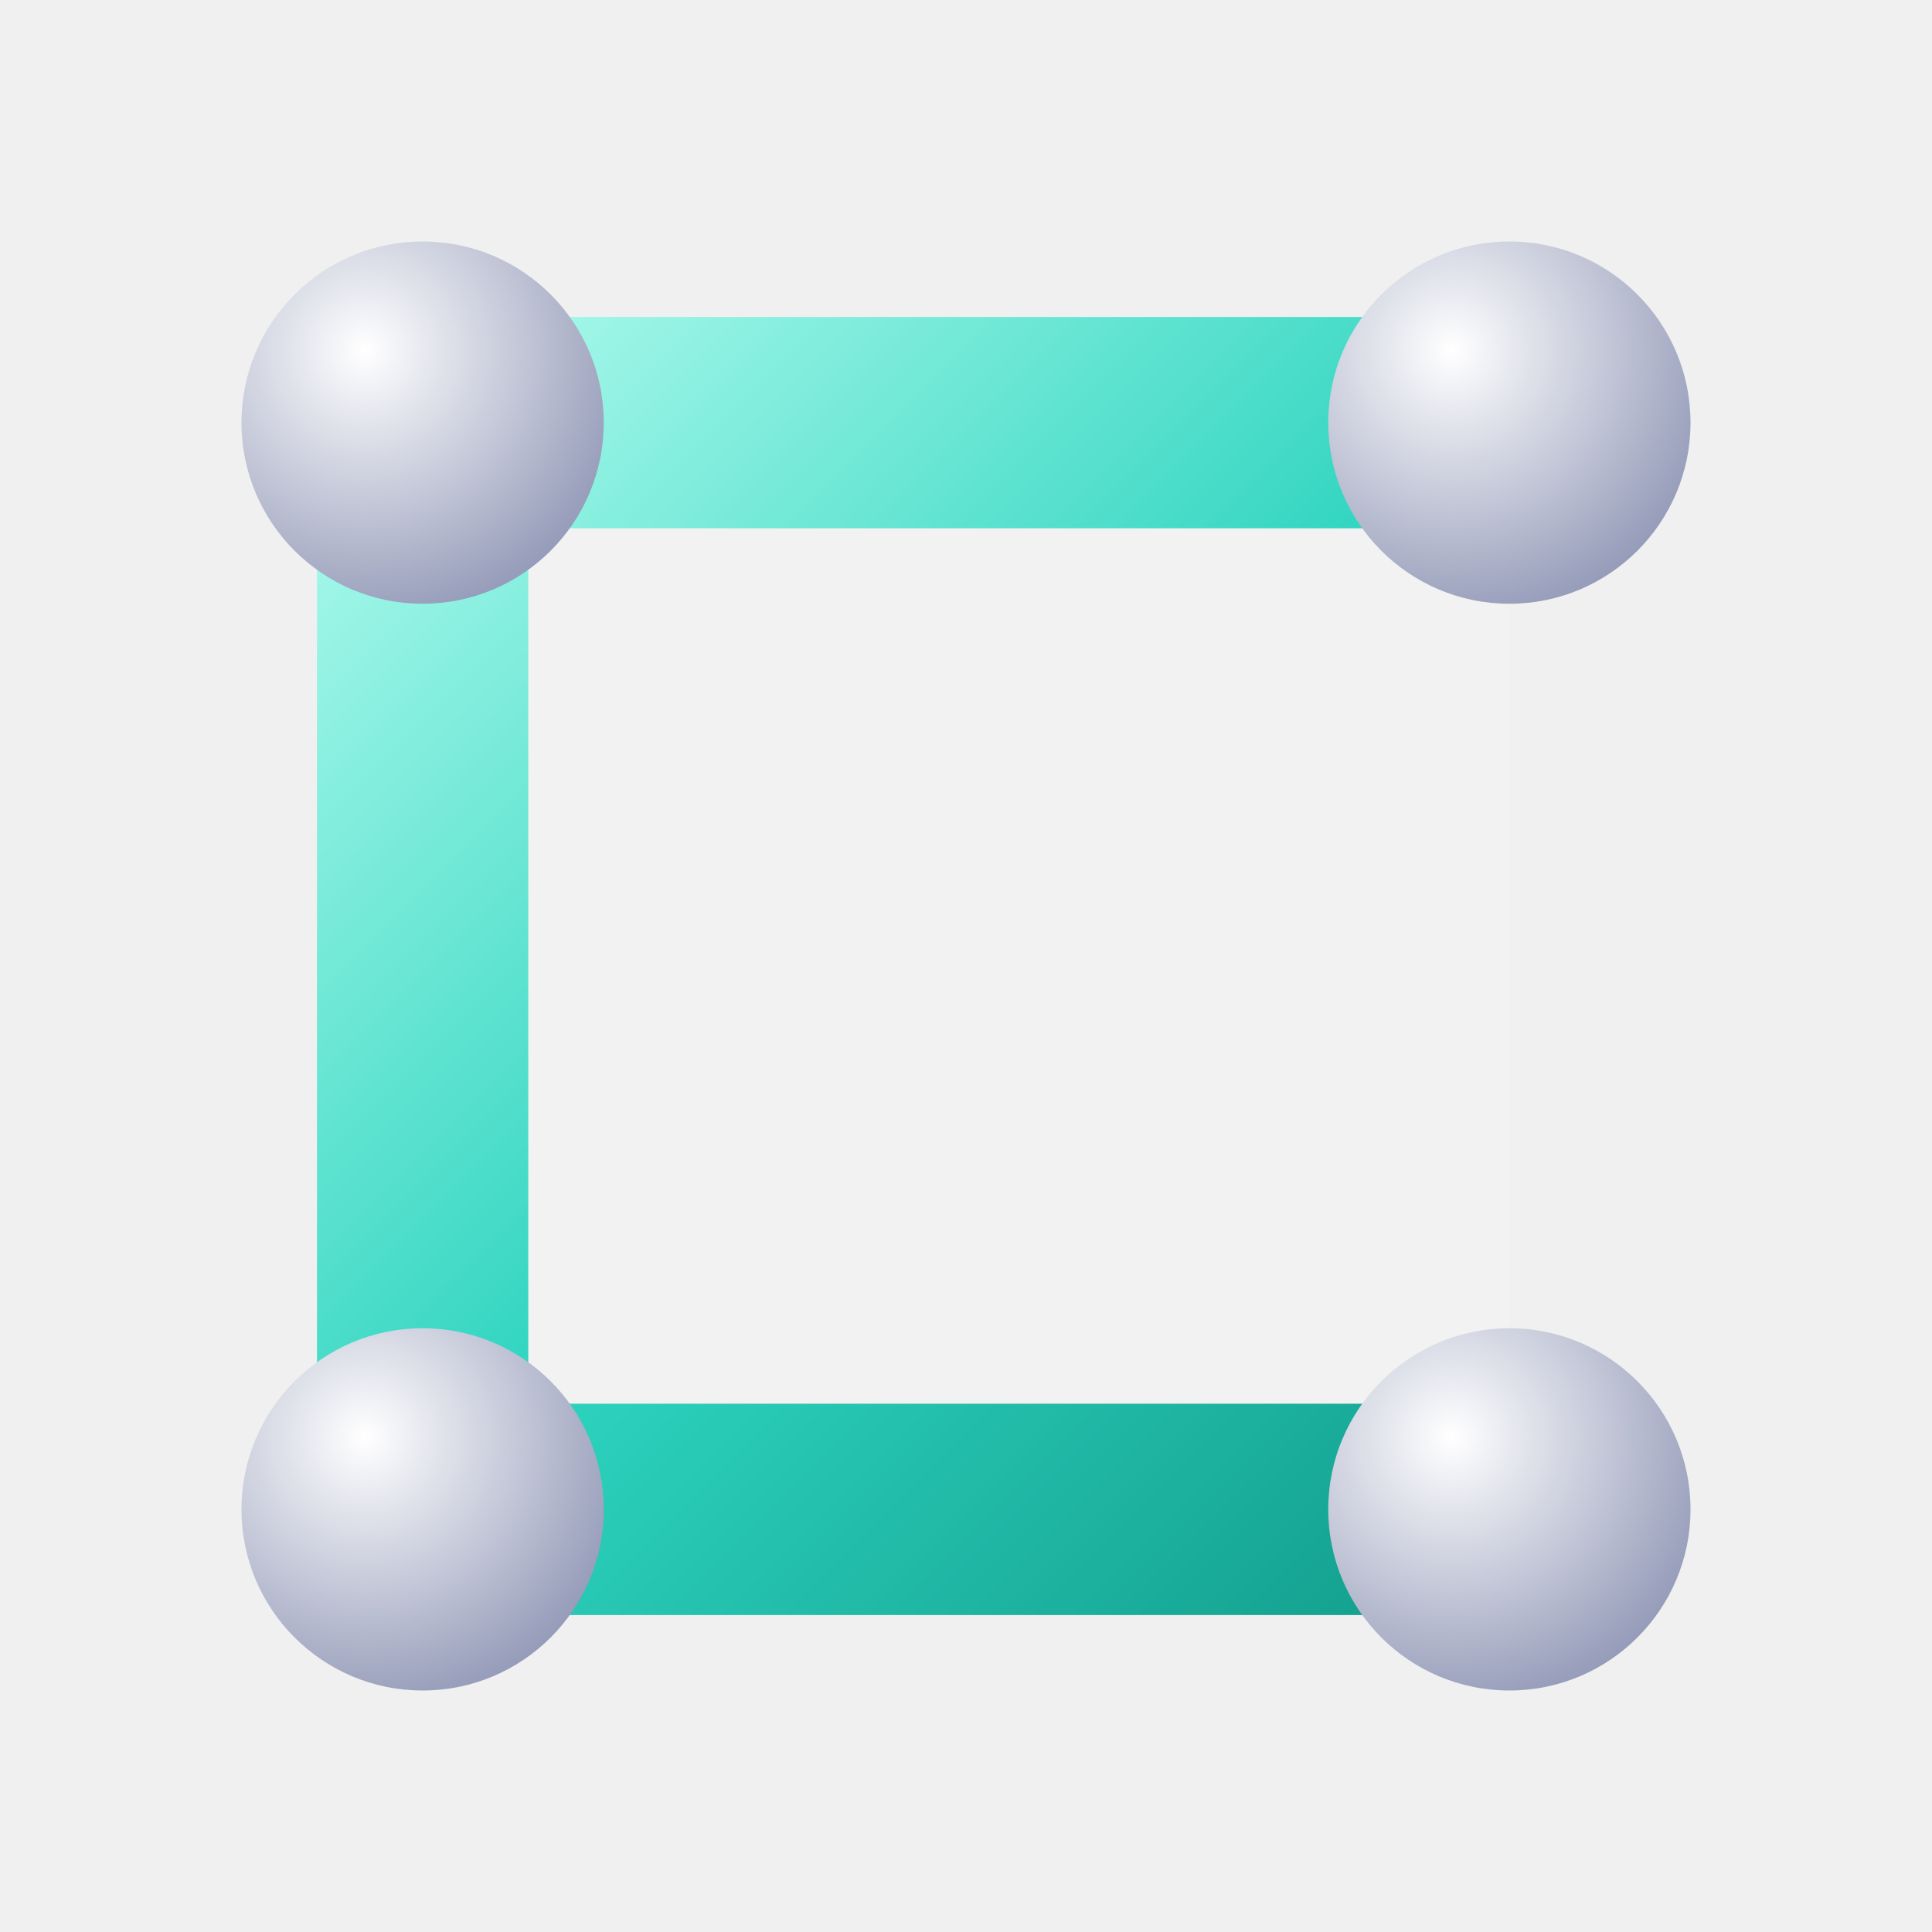
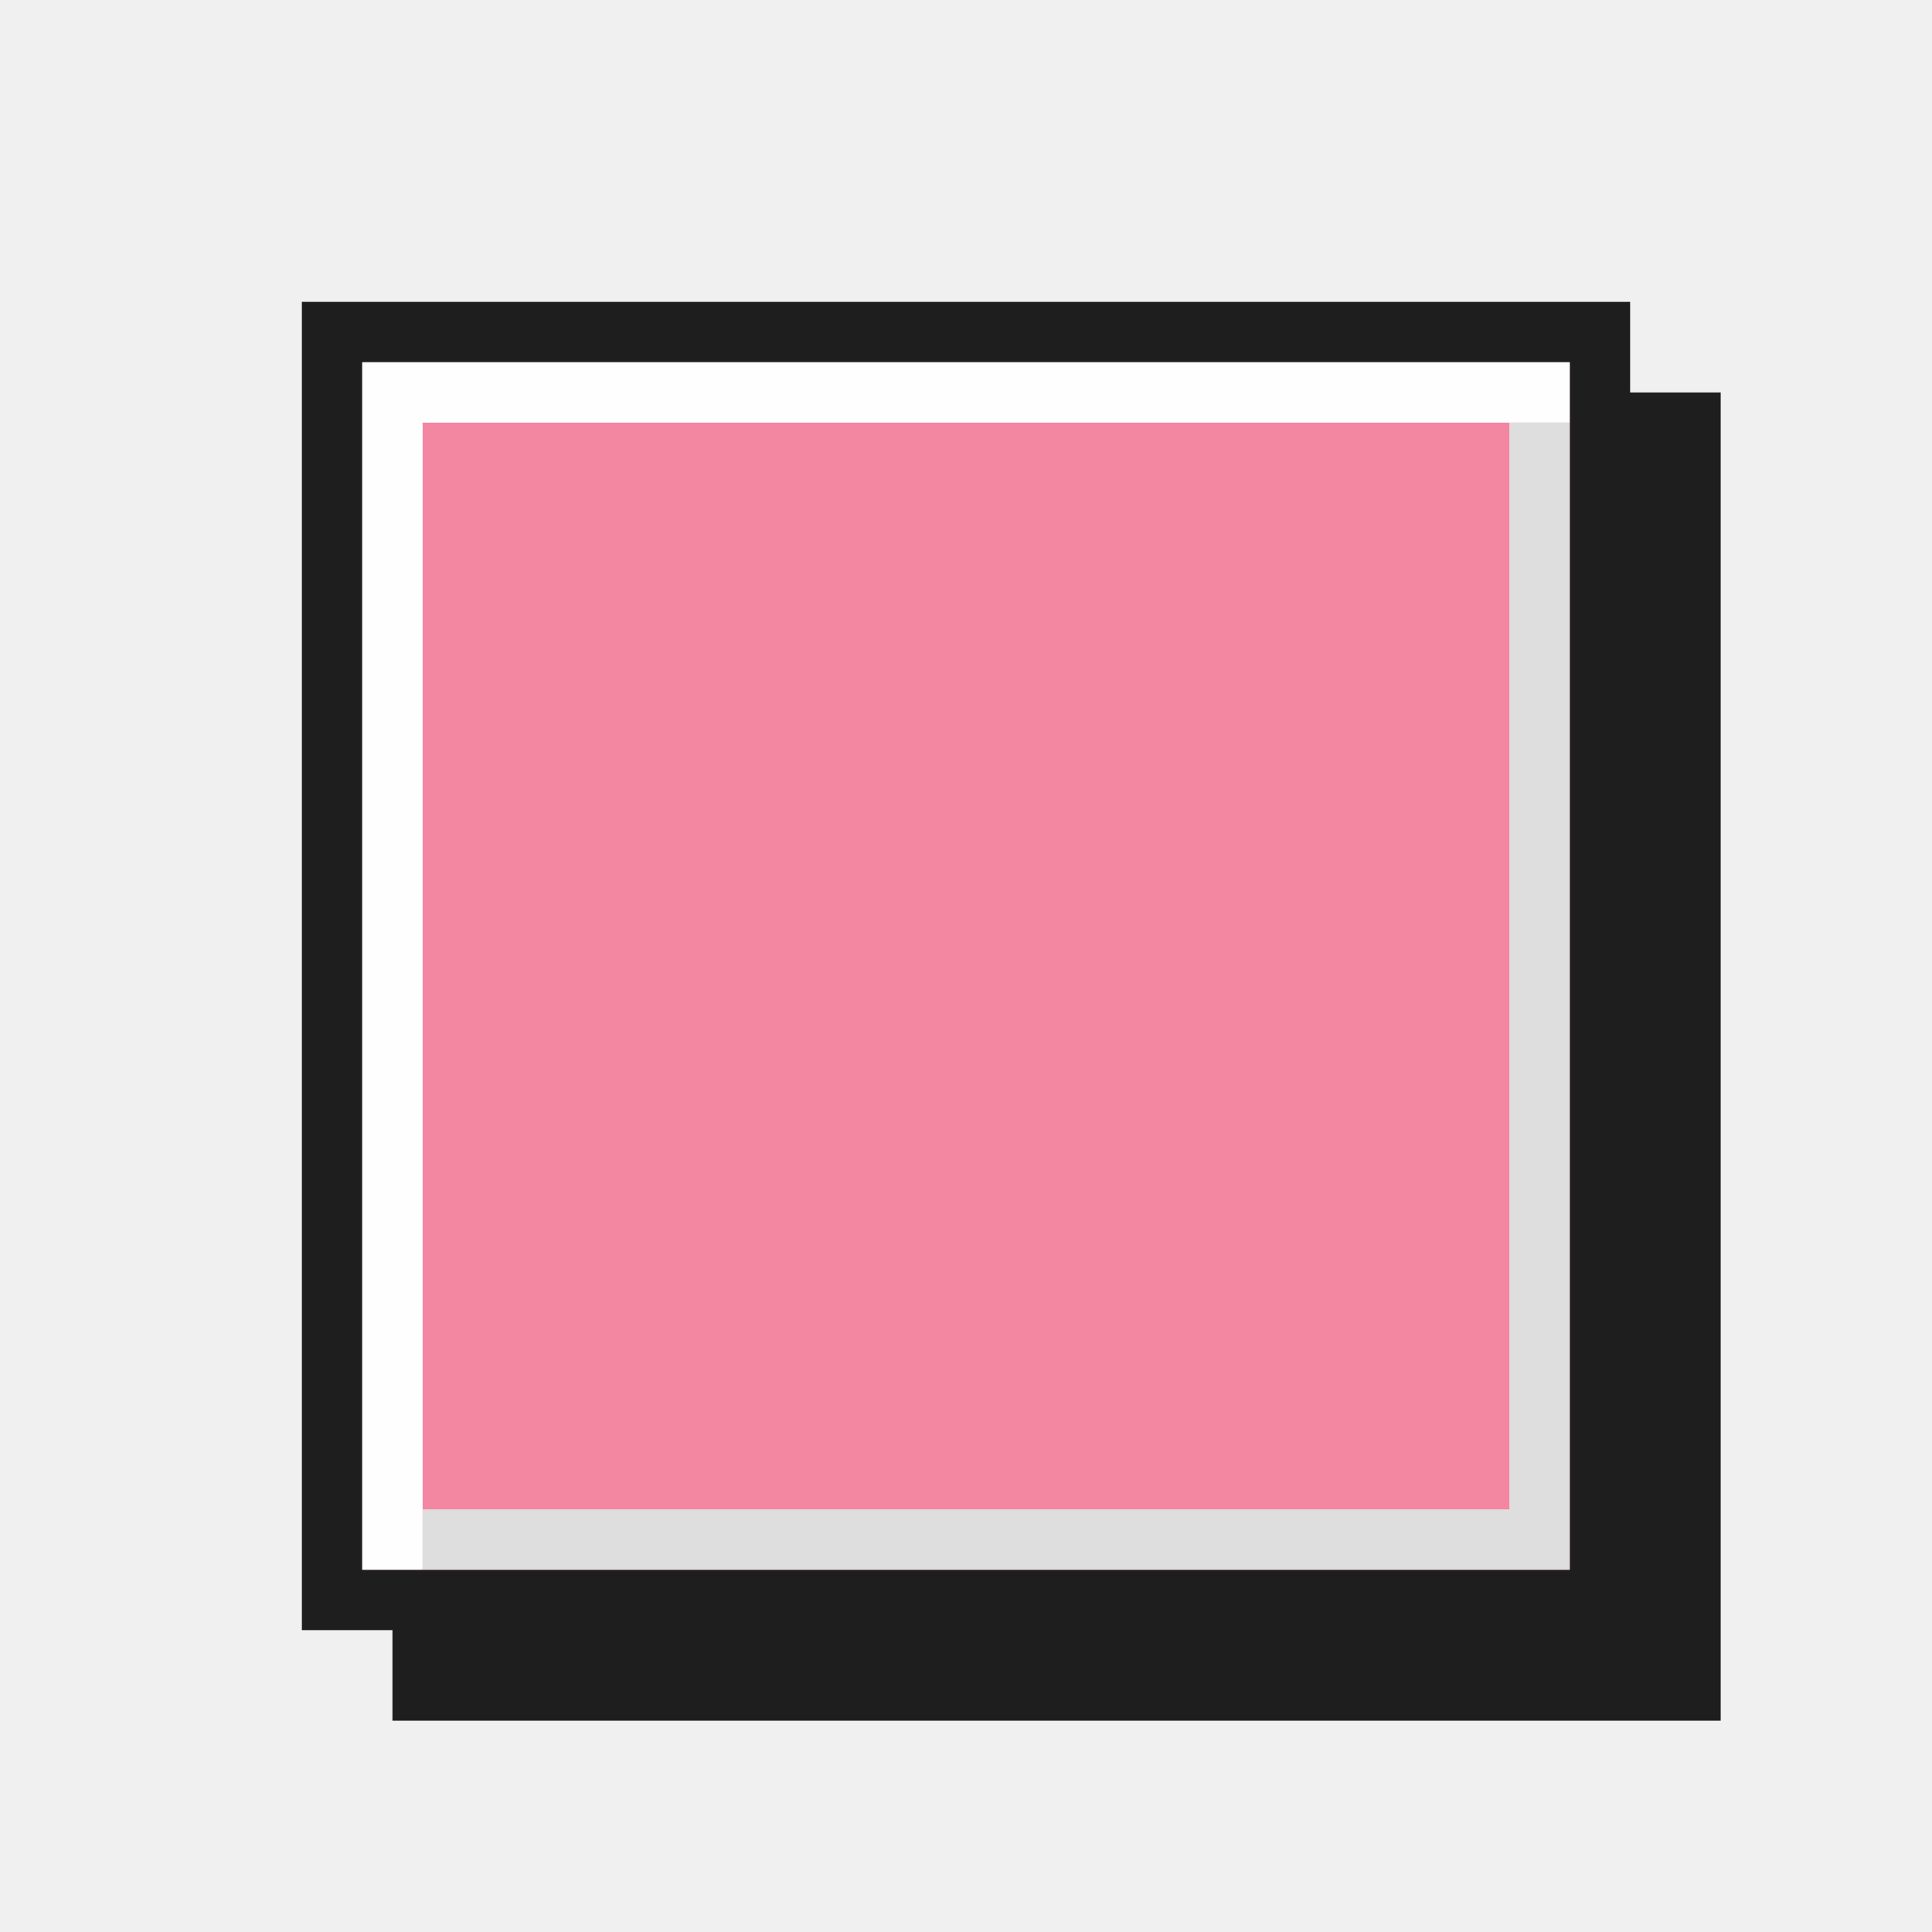
<svg xmlns="http://www.w3.org/2000/svg" viewBox="0 0 64 64" width="64" height="64">
-   <defs>
-     <linearGradient id="t" x1="0" y1="0" x2="1" y2="1">
-       <stop offset="0" stop-color="#a4f7e9" />
-       <stop offset="0.5" stop-color="#2dd4bf" />
-       <stop offset="1" stop-color="#14a08f" />
-     </linearGradient>
-     <linearGradient id="p" x1="0" y1="0" x2="0" y2="1">
-       <stop offset="0" stop-color="#fbb4d9" />
-       <stop offset="0.5" stop-color="#f472b6" />
-       <stop offset="1" stop-color="#c8428c" />
-     </linearGradient>
-     <radialGradient id="e" cx="0.34" cy="0.3" r="0.8">
-       <stop offset="0" stop-color="#ffffff" />
-       <stop offset="1" stop-color="#8f96b5" />
-     </radialGradient>
-   </defs>
-   <rect x="14" y="14" width="36" height="36" fill="#ffffff" fill-opacity="0.12" />
-   <path d="M50 14H14V50H50" fill="none" stroke="url(#t)" stroke-width="7" stroke-linecap="round" stroke-linejoin="round" />
-   <path d="M50 14V50" fill="none" stroke="url(#p)" stroke-width="7" stroke-linecap="round" />
-   <g fill="url(#e)">
-     <circle cx="14" cy="14" r="6" />
-     <circle cx="50" cy="14" r="6" />
-     <circle cx="50" cy="50" r="6" />
-     <circle cx="14" cy="50" r="6" />
-   </g>
+   <rect x="13" y="13" width="44" height="44" fill="#1E1E1E" />
+   <rect x="11" y="11" width="42" height="42" fill="#F386A1" stroke="#1E1E1E" stroke-width="2" />
+   <path d="M12 12H52V14H14V52H12Z" fill="#FEFEFE" />
+   <path d="M50 14H52V52H14V50H50Z" fill="#DEDEDE" />
</svg>
